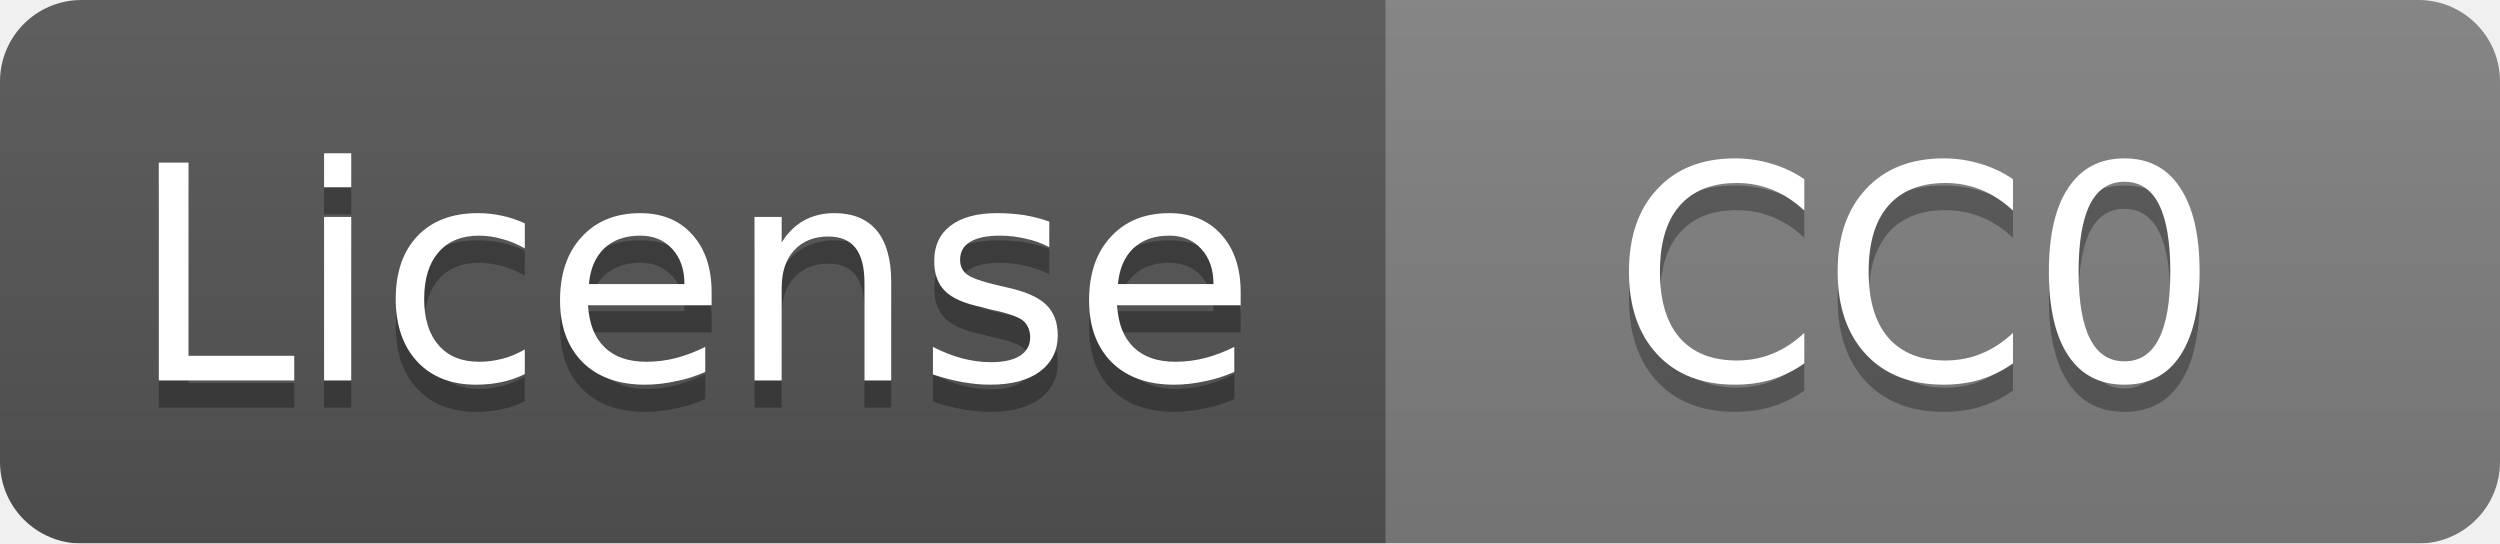
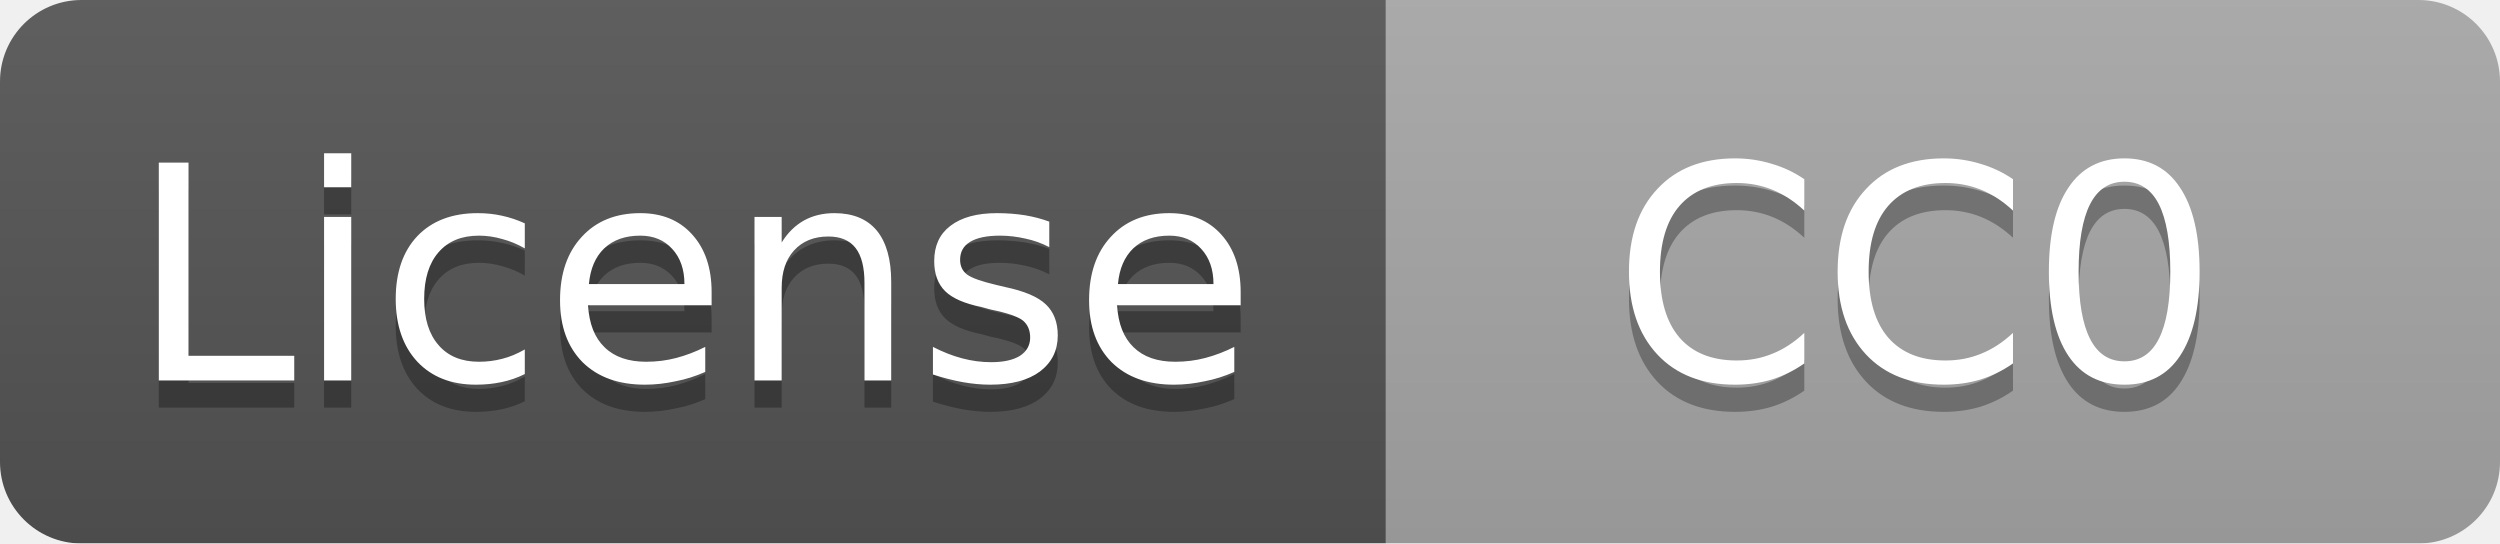
<svg xmlns="http://www.w3.org/2000/svg" width="92" height="20">
  <linearGradient id="b" x2="0" y2="100%">
    <stop offset="0" stop-color="#bbb" stop-opacity=".1" />
    <stop offset="1" stop-opacity=".1" />
  </linearGradient>
  <mask id="a">
    <rect width="92" height="20" rx="3" fill="#fff" />
  </mask>
  <g mask="url(#a)">
    <path fill="#555" d="M0 0h51v20H0z" />
-     <path fill="gray" d="M51 0h41v20H51z" />
+     <path fill="#A8A8A8" d="M51 0h41v20H51z" />
    <path fill="url(#b)" d="M0 0h92v20H0z" />
  </g>
  <g fill="#fff" text-anchor="middle" font-family="DejaVu Sans,Verdana,Geneva,sans-serif" font-size="11">
    <text x="25.5" y="15" fill="#010101" fill-opacity=".3">License</text>
    <text x="25.5" y="14">License</text>
    <text x="70.5" y="15" fill="#010101" fill-opacity=".3">CC0</text>
    <text x="70.5" y="14">CC0</text>
  </g>
</svg>
